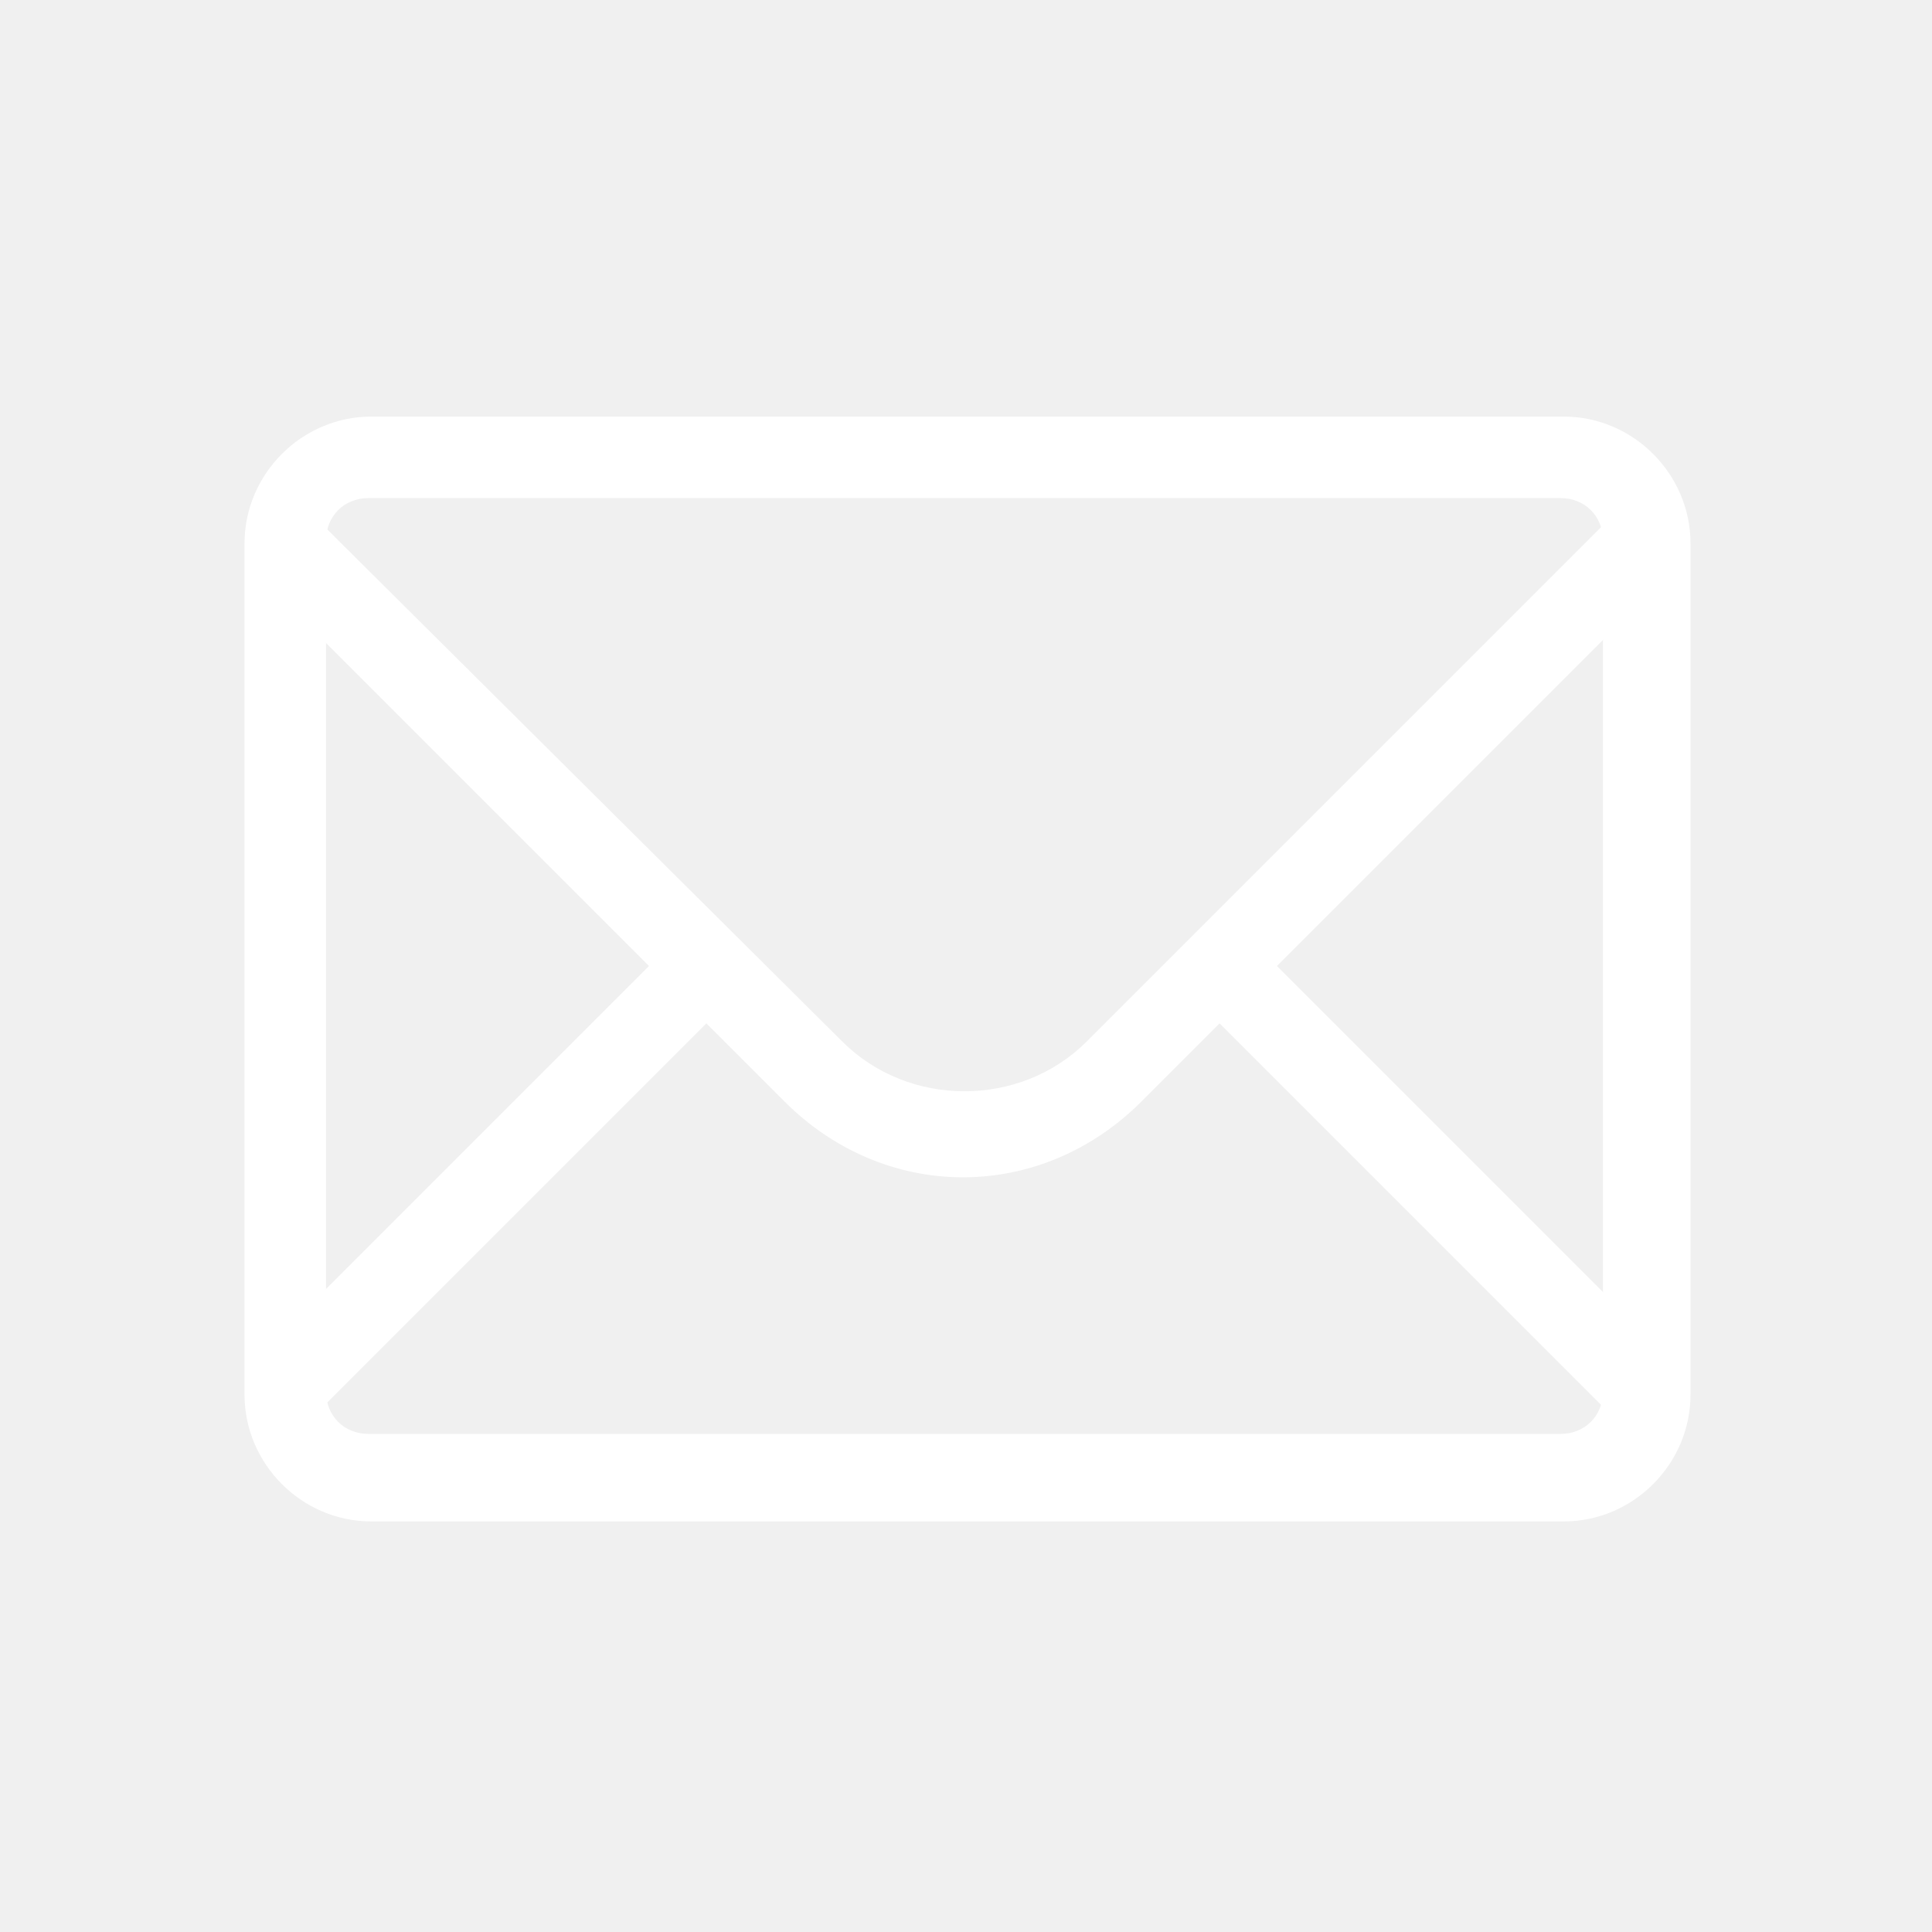
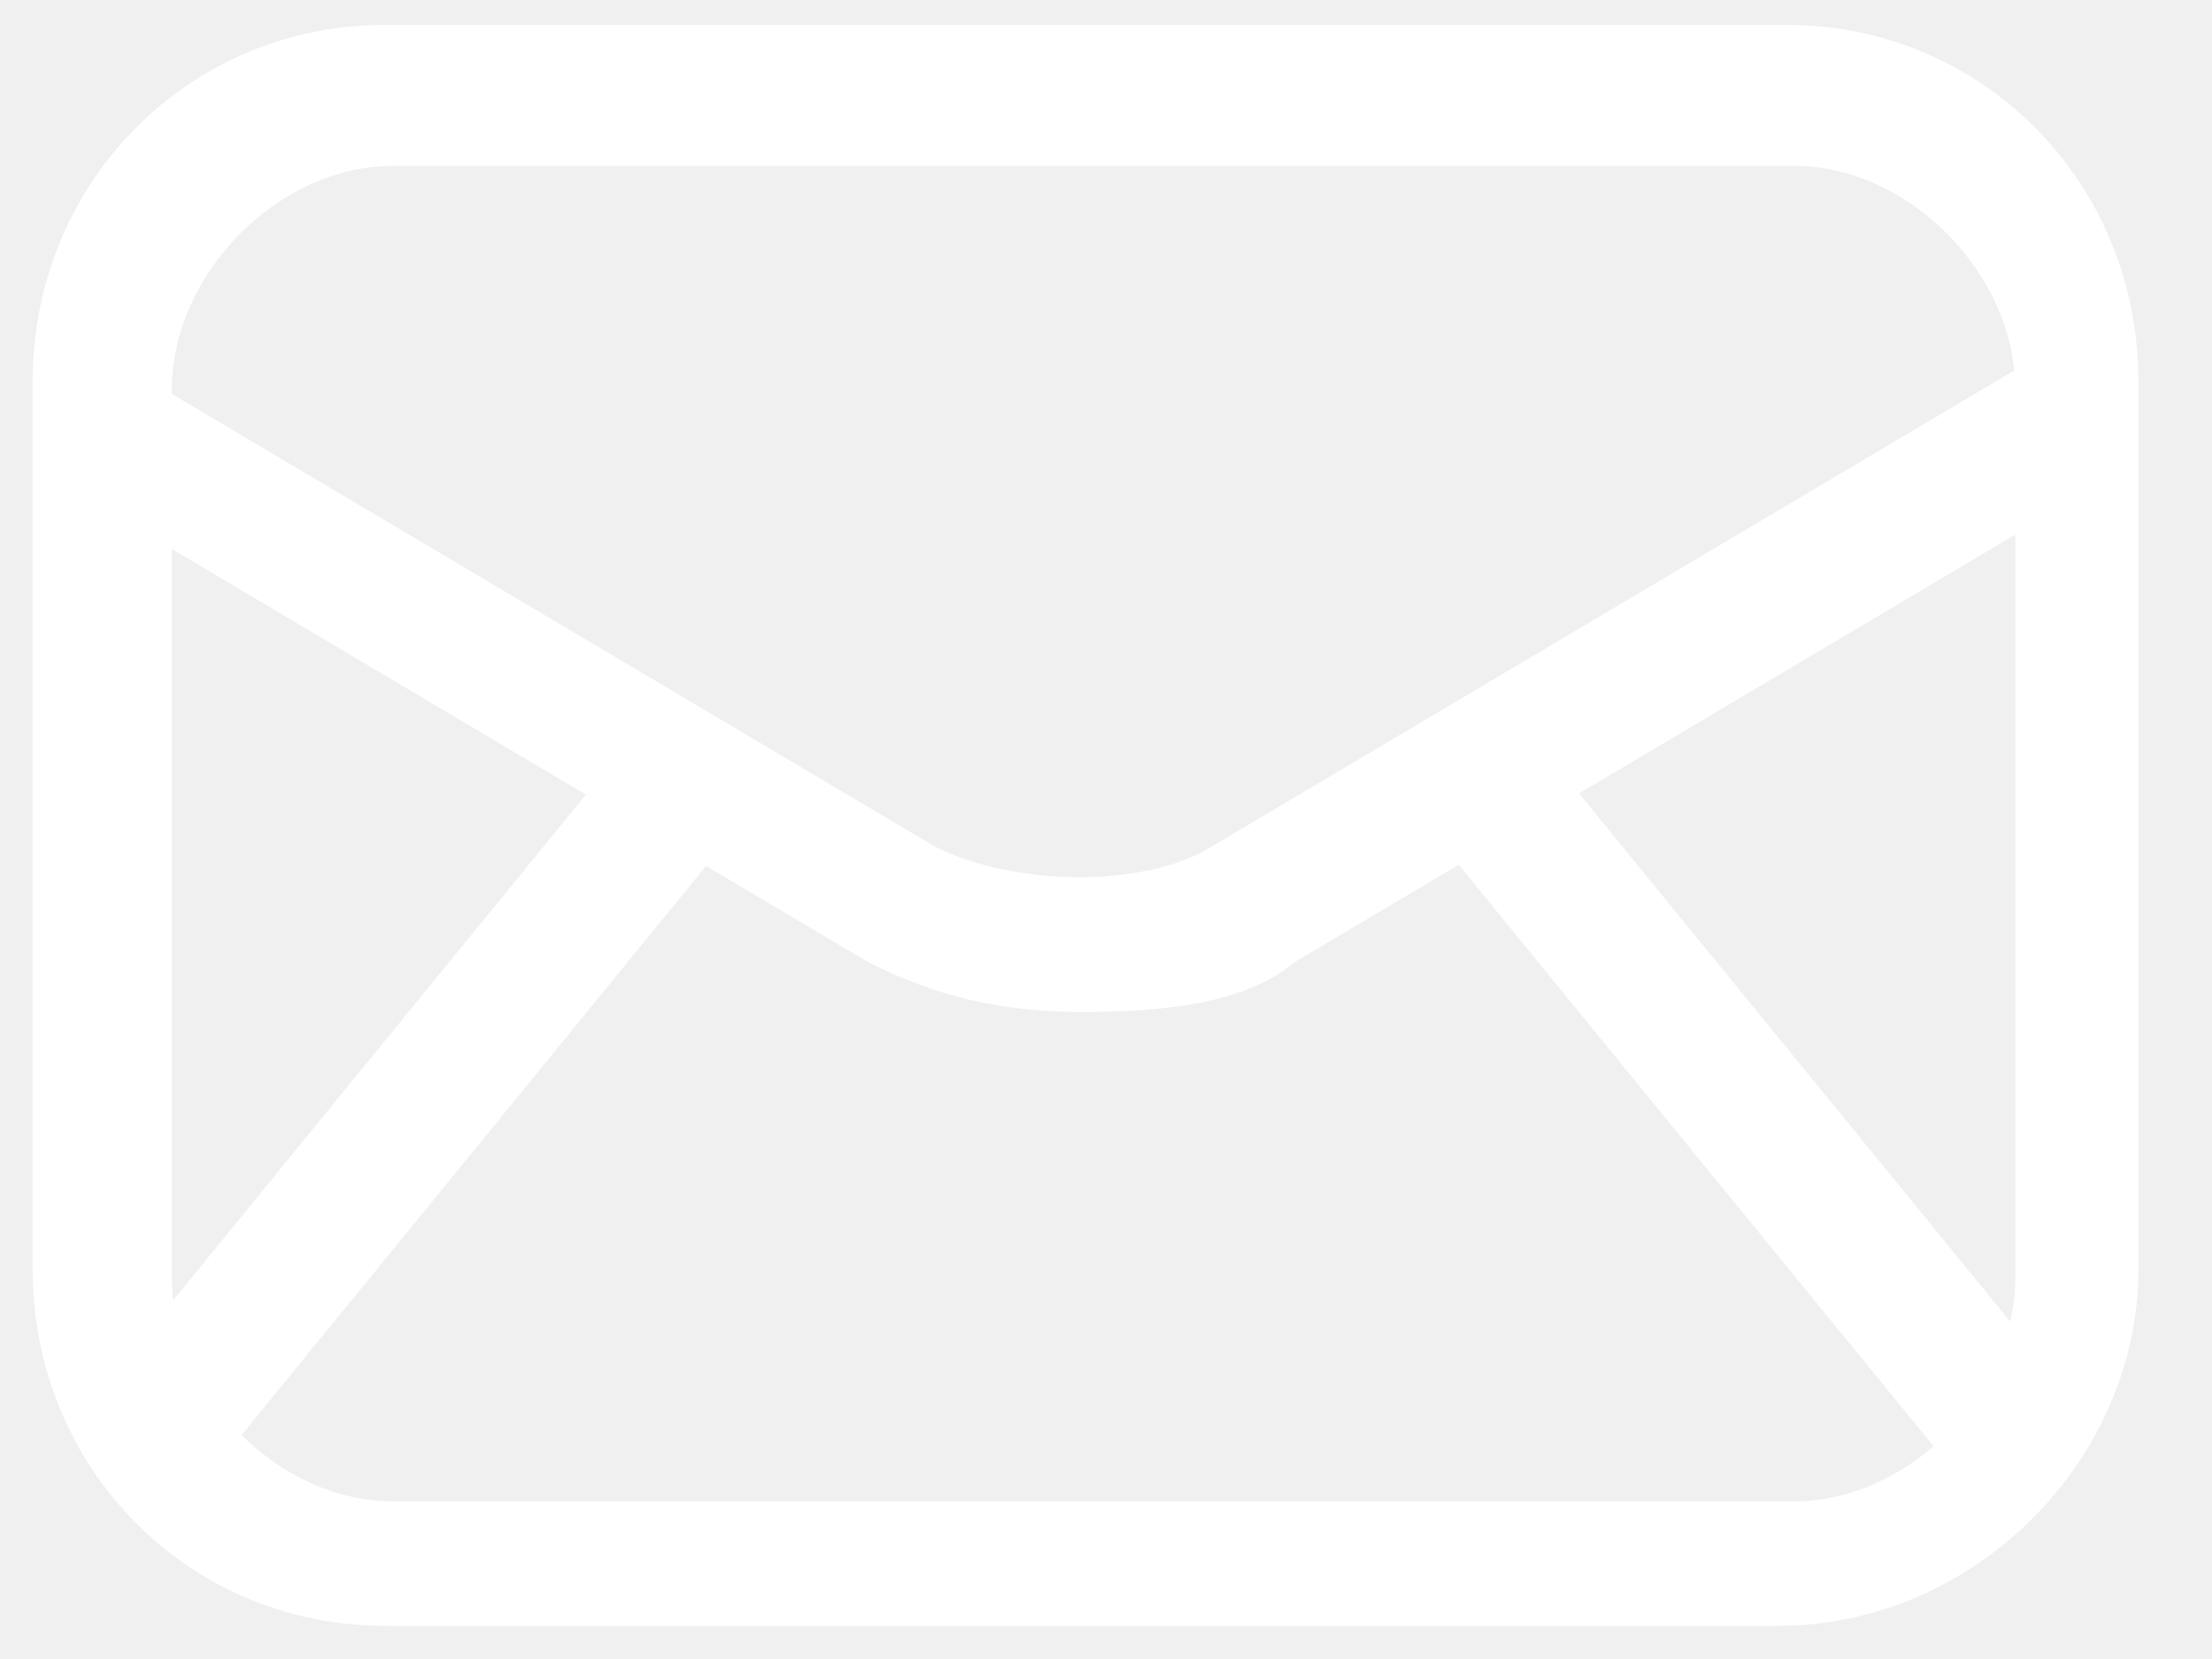
- <svg xmlns="http://www.w3.org/2000/svg" id="Layer_1" viewBox="0 0 64 64">
-   <style>.st0{fill:#FFF;}</style>
-   <g id="Icon-Envelope">
-     <path class="st0" d="M55.5 18.8l-1.9-1.9L36 34.5c-2.2 2.2-5.9 2.2-8.1 0L10.3 17l-1.9 1.9L21.5 32 8.4 45.1l1.9 1.9 13.1-13.1 2.6 2.6c1.6 1.6 3.7 2.5 5.9 2.5s4.3-.9 5.9-2.5l2.6-2.6L53.5 47l1.9-1.9L42.3 32l13.2-13.2" id="Fill-3" />
-     <path class="st0" d="M51.8 50.4H12.3c-2.3 0-4.2-1.9-4.2-4.2V18c0-2.3 1.9-4.2 4.2-4.2h39.5c2.3 0 4.2 1.9 4.2 4.2v28.2c0 2.3-1.9 4.2-4.2 4.2zM12.2 16.5c-.8 0-1.4.6-1.4 1.4v28.2c0 .8.6 1.4 1.4 1.4h39.5c.8 0 1.4-.6 1.4-1.4V17.9c0-.8-.6-1.4-1.4-1.4H12.2z" id="Fill-4" />
+ <svg xmlns="http://www.w3.org/2000/svg" width="16" height="12" viewBox="0 0 16 12">
+   <g fill="#FFF" fill-rule="nonzero">
+     <path d="M12.86 11.76H2.784c-1.422 0-2.548-1.14-2.548-2.58V2.76c0-1.44 1.127-2.58 2.55-2.58H12.92c1.422 0 2.548 1.14 2.548 2.58v6.42c0 1.38-1.186 2.58-2.608 2.58zM2.843 1.2c-.83 0-1.6.78-1.6 1.62v6.42c0 .84.77 1.62 1.6 1.62h10.134c.83 0 1.6-.78 1.6-1.62V2.82c0-.84-.77-1.62-1.6-1.62H2.844z" />
+     <path d="M15.23 3.48L9.363 6.96c-.356.3-.948.36-1.54.36-.593 0-1.067-.12-1.542-.36L.416 3.48l.474-.84 5.866 3.48c.592.3 1.54.3 2.014 0l5.867-3.48.593.84z" />
+     <path d="M1.305 10.922L.53 10.29l4.136-5.067.775.632zm13.09.04L10.31 5.96l.775-.633 4.085 5.003z" />
  </g>
</svg>
